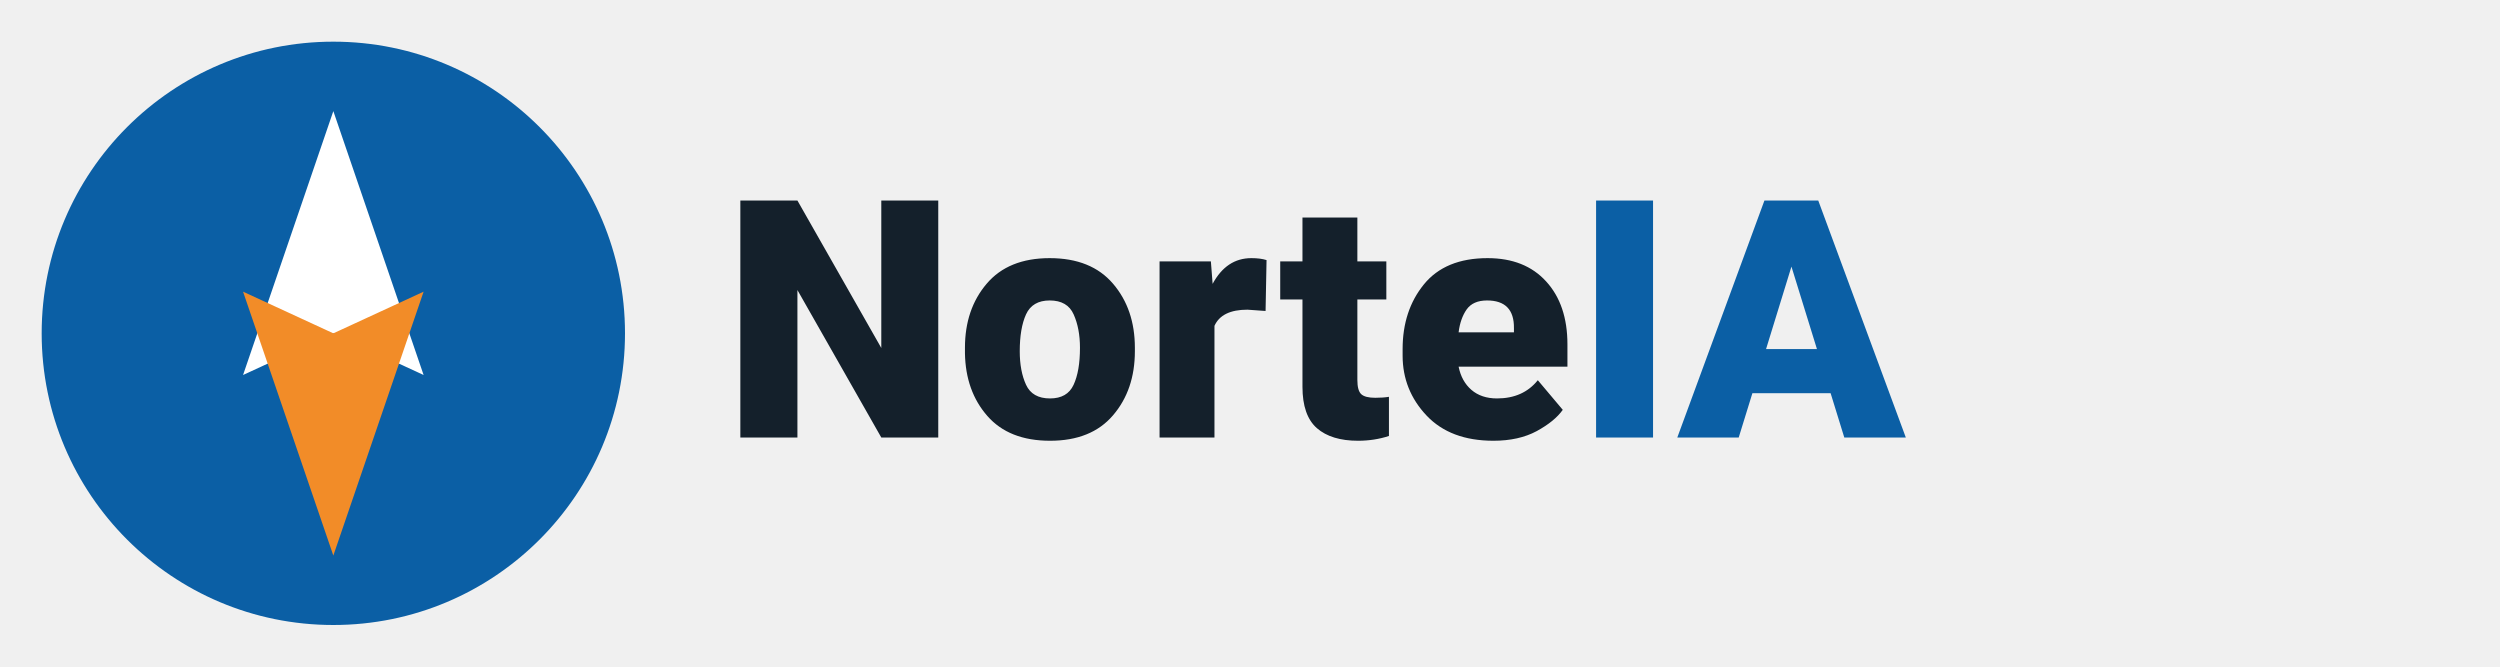
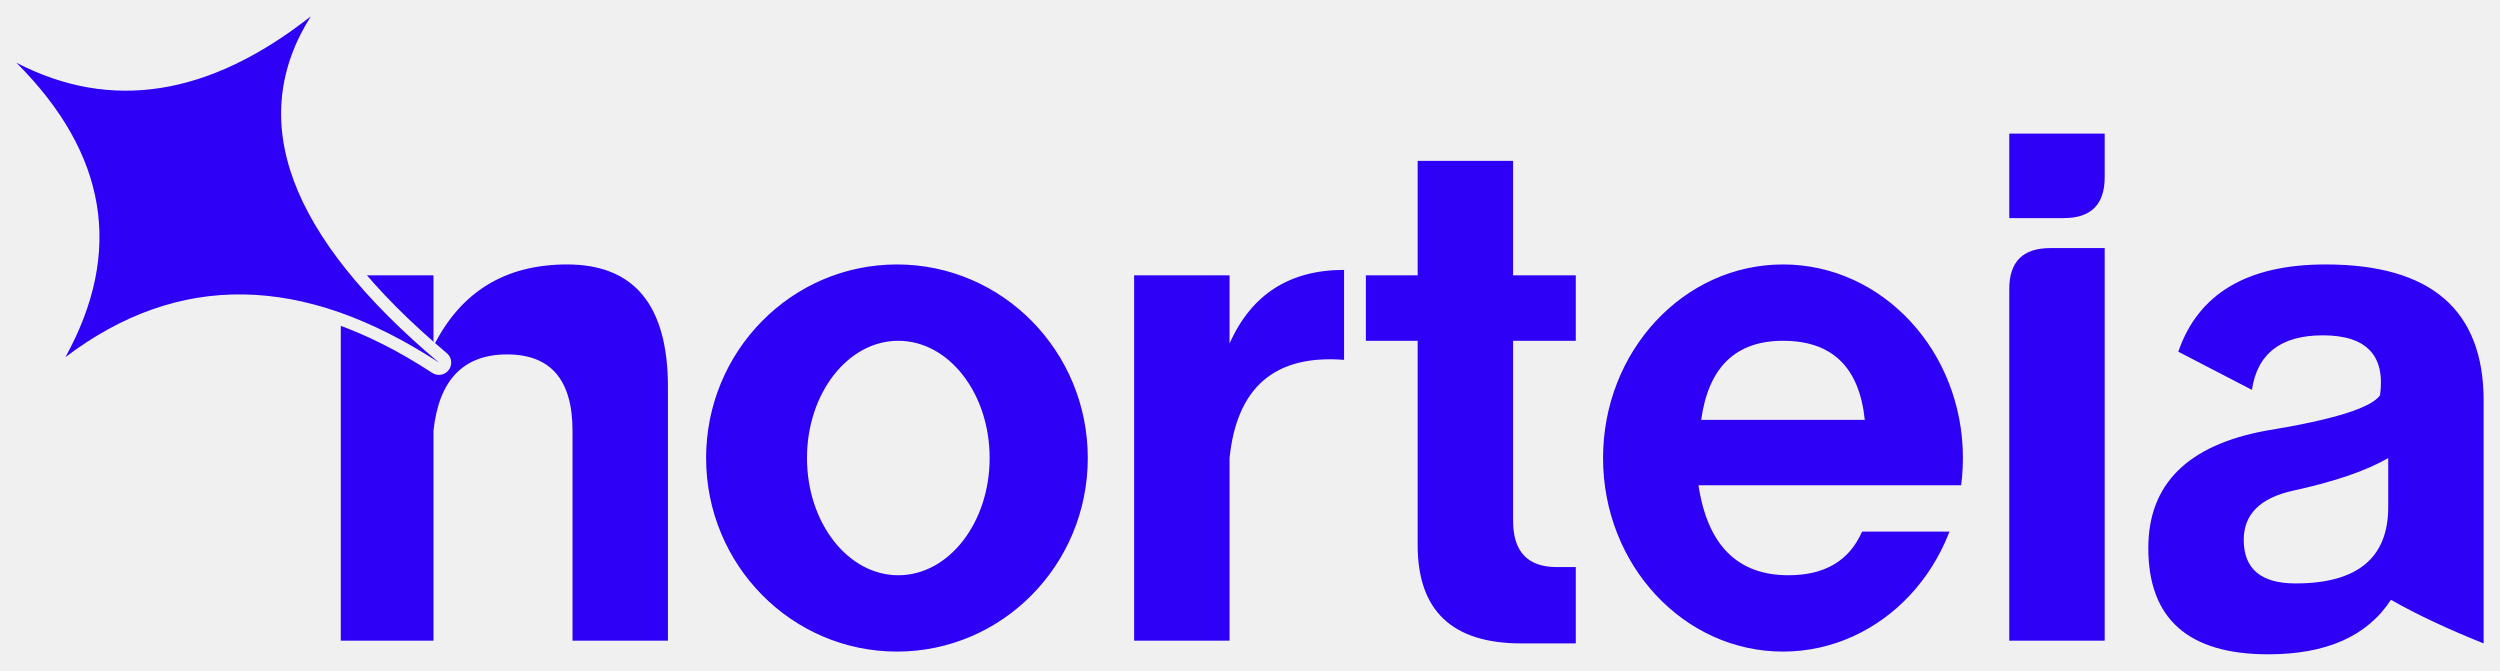
- <svg xmlns="http://www.w3.org/2000/svg" viewBox="0 0 360 96" role="img" aria-label="NorteIA">
-   <g transform="translate(48 48)">
-     <circle r="42" fill="#0B5FA5" />
-     <path d="M0 -32 L13 6 L0 0 L-13 6 Z" fill="#FFFFFF" />
-     <path d="M0 32 L13 -6 L0 0 L-13 -6 Z" fill="#F28C28" />
-   </g>
-   <text x="104" y="63" font-family="system-ui, -apple-system, 'Segoe UI', Roboto, sans-serif" font-size="48" font-weight="800" fill="#14202B">Norte<tspan fill="#0B5FA5">IA</tspan>
-   </text>
+ <svg xmlns="http://www.w3.org/2000/svg" viewBox="244 320 917 246" role="img" aria-label="NorteIA">
+   <defs>
+     <mask id="m" maskUnits="userSpaceOnUse" x="0" y="0" width="1419" height="922">
+       <rect x="0" y="0" width="1419" height="922" fill="#fff" />
+       <path d="M868,474 Q872,445 898,445 Q925,445 928,474 Z M867,498 H972 V515 H927 Q920,531 900,531 Q872,531 867,498 Z" fill="#000" />
+       <path d="M250,343 Q302,370 358,326 Q322,383 405,453 Q330,404 268,451 Q300,393 250,343 Z" fill="#000" stroke="#000" stroke-width="9" stroke-linejoin="round" />
+     </mask>
+   </defs>
+   <path d="M369,421 H403 V555 H369 Z M403,447 Q418,417 452,417 Q489,417 489,462 V555 H454 V478 Q454,450 430,450 Q406,450 403,478 Z M660,421 H695 V555 H660 Z M695,446 Q707,419 737,419 V452 Q699,449 695,488 Z M764,379 H799 V511 Q799,528 815,528 H822 V556 H802 Q764,556 764,520 Z M745,421 H822 V445 H745 Z M832,488 A66,71 0 1,0 964,488 A66,71 0 1,0 832,488 Z M981,555 V426 Q981,411 996,411 H1016 V555 Z M981,369 H1016 V385 Q1016,400 1001,400 H981 Z" fill="#2E00F5" mask="url(#m)" />
+   <path d="M503,488 A70,71 0 1,0 643,488 A70,71 0 1,0 503,488 Z M540,488 A33.5,43 0 1,1 607,488 A33.5,43 0 1,1 540,488 Z M1043,449 Q1054,417 1097,417 Q1155,417 1155,467 V556 Q1135,548 1121,540 Q1108,560 1076,560 Q1032,560 1032,521 Q1032,486 1075,478 Q1112,472 1117,465 Q1120,443 1096,443 Q1073,443 1070,463 Z M1120,488 Q1108,495 1085,500 Q1067,504 1067,518 Q1067,534 1086,534 Q1120,534 1120,506 Z" fill="#2E00F5" fill-rule="evenodd" />
+   <path d="M250,343 Q302,370 358,326 Q322,383 405,453 Q330,404 268,451 Q300,393 250,343 Z" fill="#2E00F5" />
</svg>
